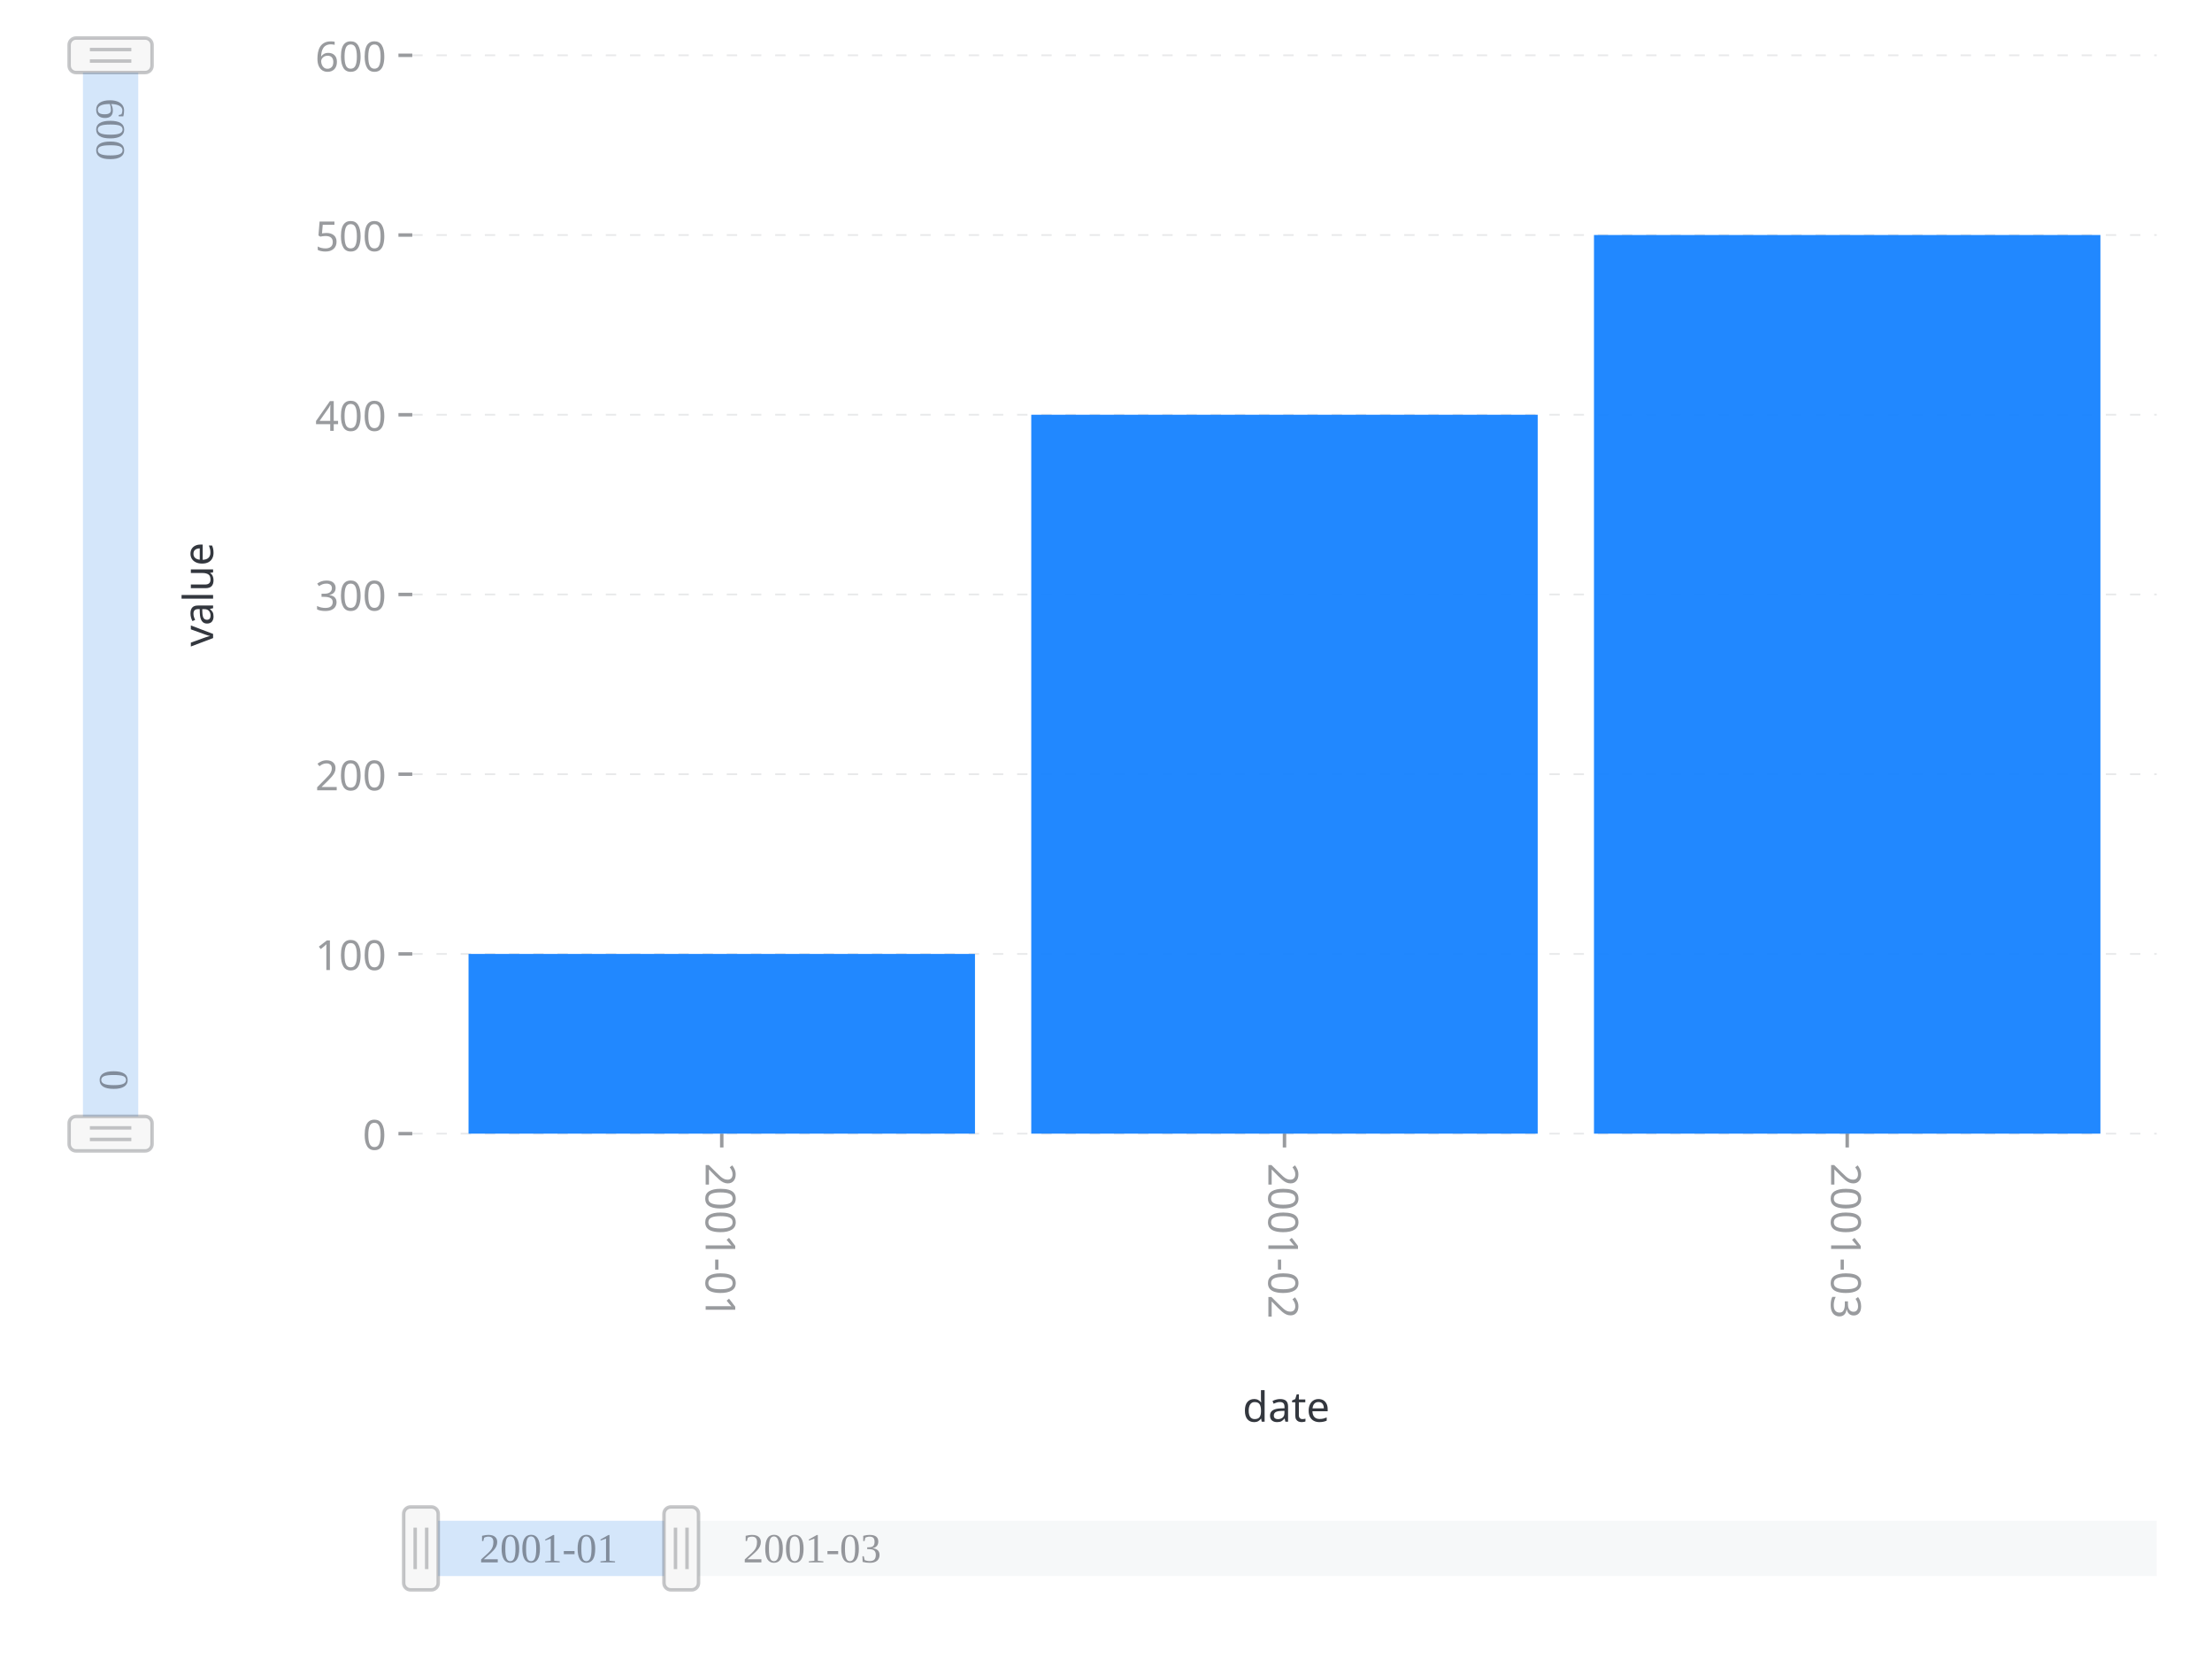
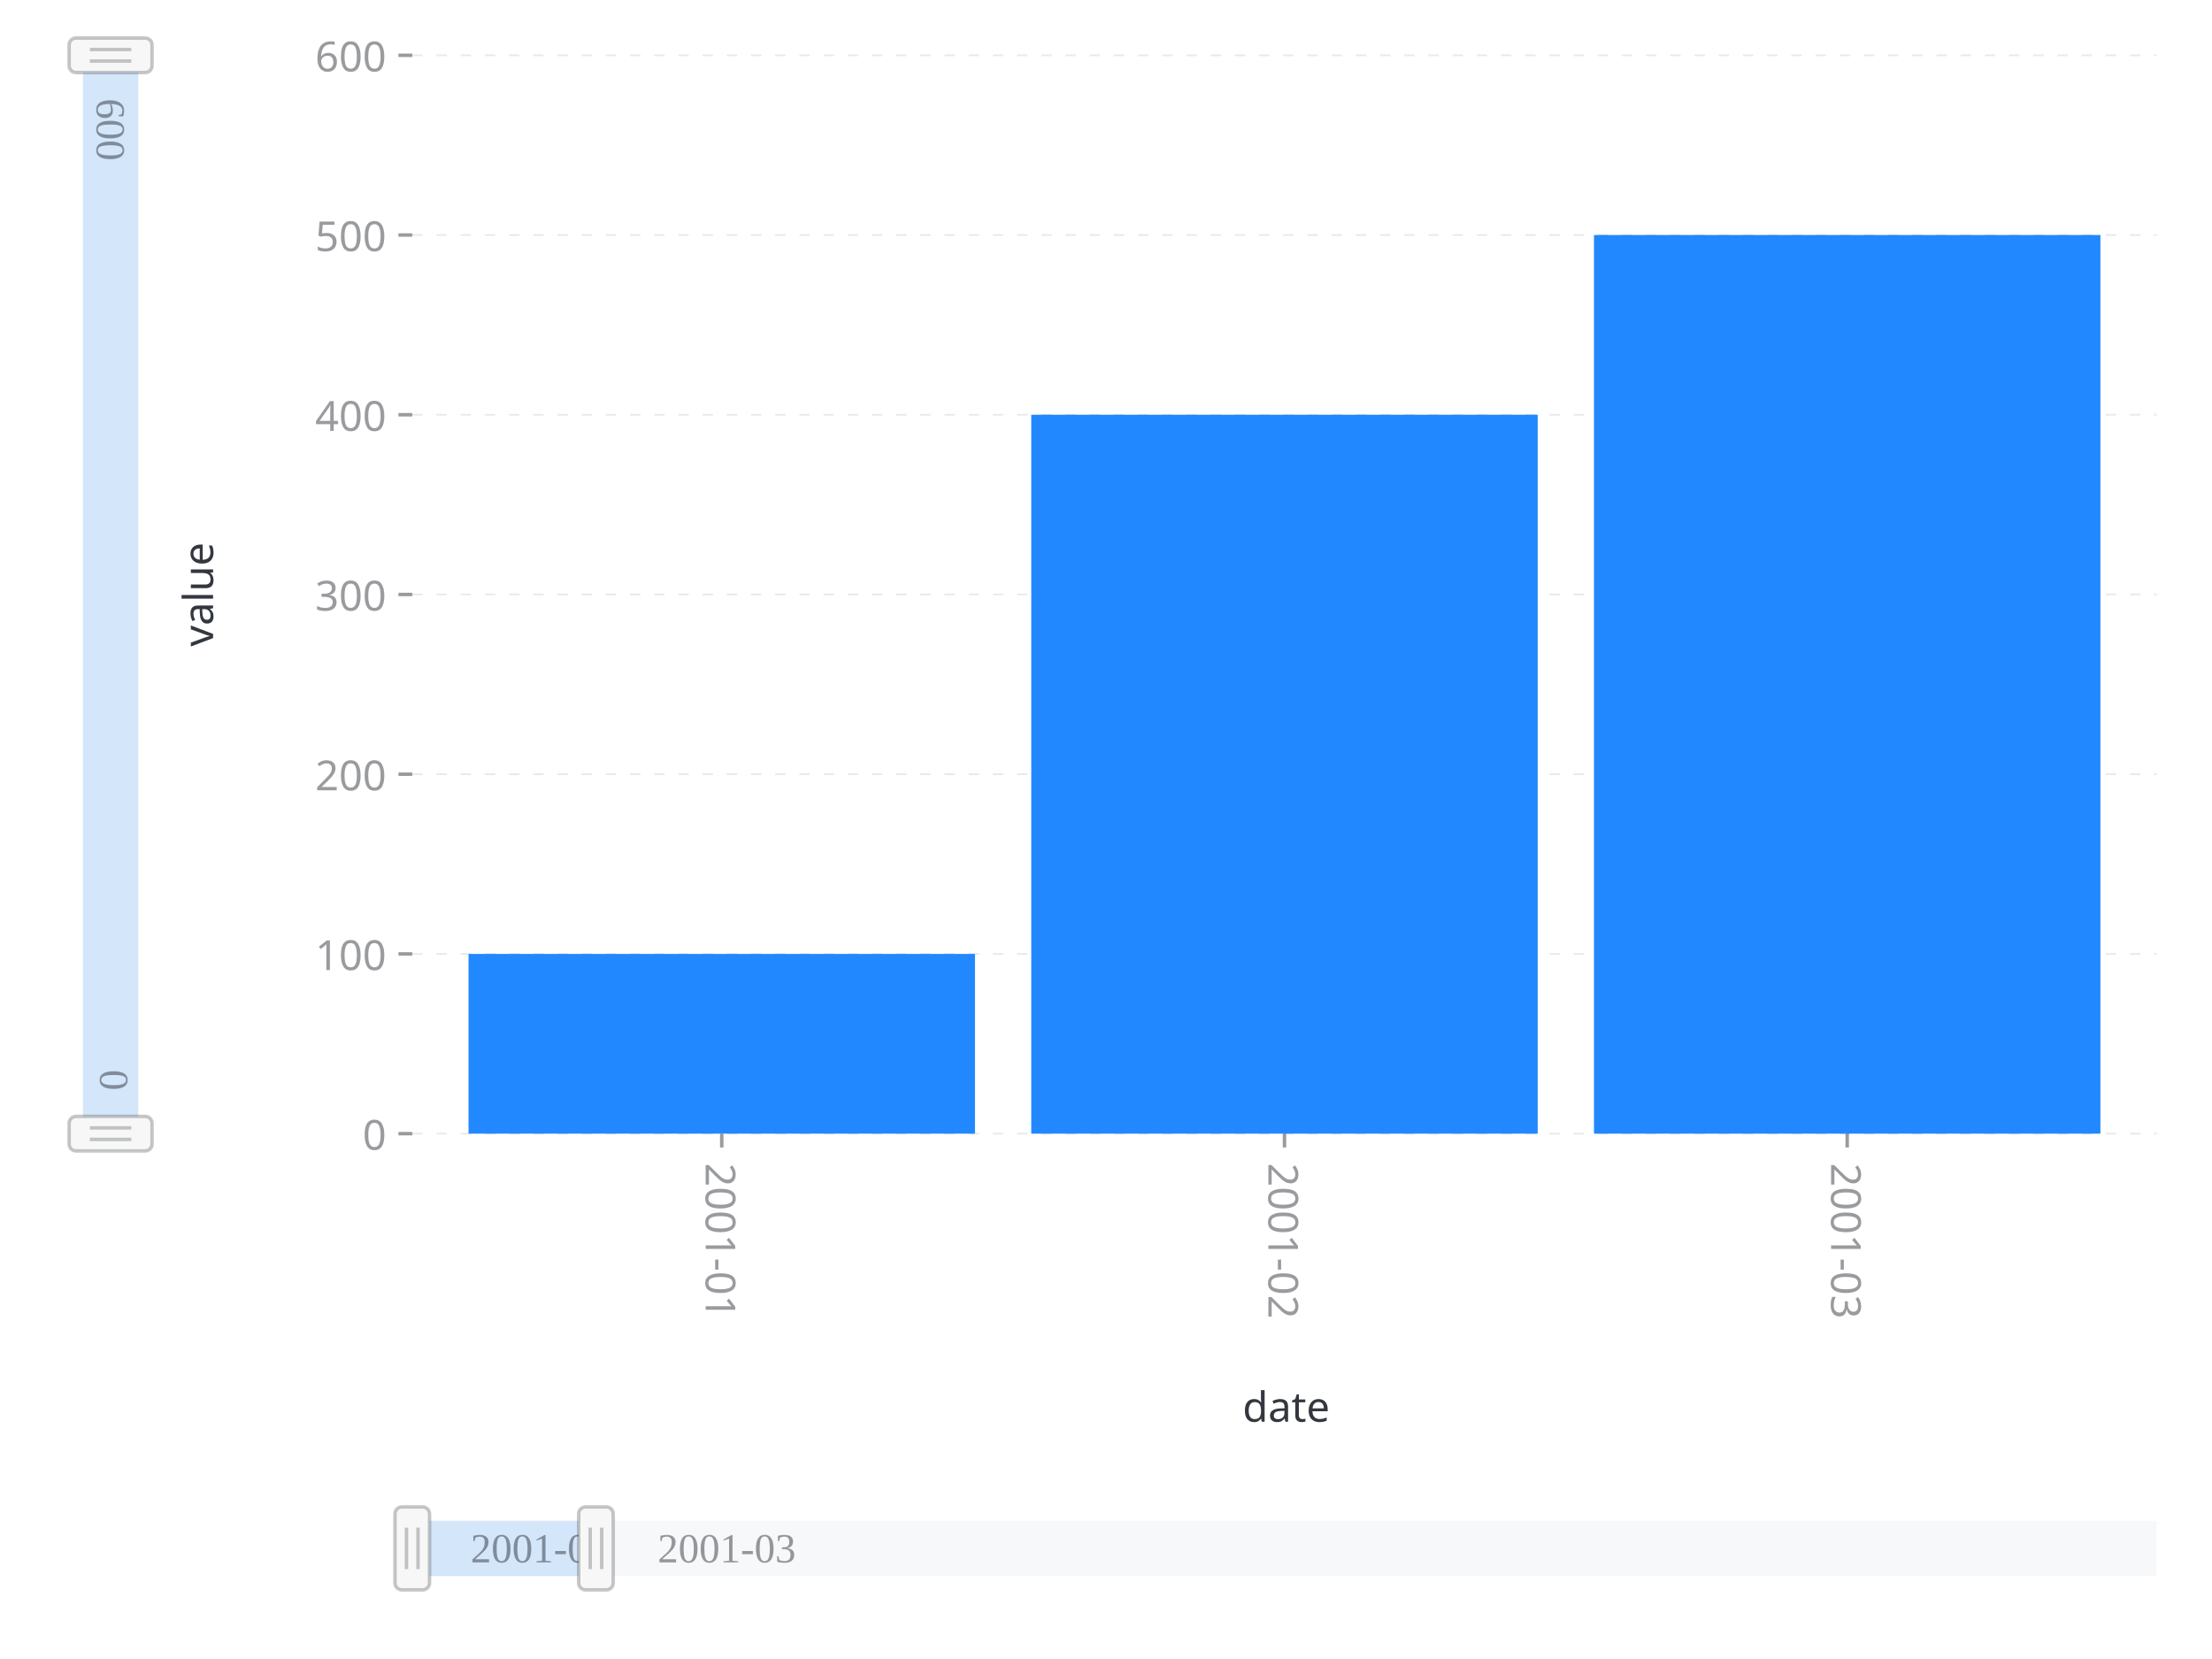
<svg xmlns="http://www.w3.org/2000/svg" width="640" height="480" color-interpolation-filters="sRGB" style="background: transparent;">
  <defs>
    <clipPath id="b" transform="matrix(1 0 0 1 -119.28 -16)">
      <use href="#a" />
    </clipPath>
    <path id="a" width="504.72" height="312" x="119.28" y="16" fill="none" d="m119.28 16 504.72 0 0 312-504.72 0z" />
  </defs>
  <g>
    <g fill="none">
      <g fill="none" class="view">
        <g>
          <path width="640" height="480" x="0" y="0" fill="rgba(0,0,0,0)" d="m0 0 640 0 0 480-640 0z" class="area" />
        </g>
        <g>
          <path width="608" height="448" x="16" y="16" fill="rgba(0,0,0,0)" d="m16 16 608 0 0 448-608 0z" class="area" />
        </g>
        <g>
          <path width="504.72" height="312" x="119.28" y="16" fill="rgba(0,0,0,0)" d="m119.28 16 504.72 0 0 312-504.72 0z" class="area" />
        </g>
        <g>
          <path width="504.72" height="312" x="119.28" y="16" fill="rgba(0,0,0,0)" d="m119.28 16 504.72 0 0 312-504.72 0z" class="area" />
        </g>
        <g fill="none" class="component">
          <g fill="none" class="slider">
            <g>
              <path width="504.72" height="16" x="119.28" y="440" fill="rgba(65,97,128,1)" d="m119.28 440 504.72 0 0 16-504.72 0z" class="slider-track" opacity=".05" />
            </g>
            <g fill="none" class="slider-sparkline-group">
              <g fill="none" class="slider-sparkline">
                <g>
                  <path fill="none" class="container" />
                </g>
                <g fill="none" class="spark sparkline" transform="matrix(1 0 0 1 119.28 440)">
                  <g fill="none" />
                  <g fill="none" />
                </g>
              </g>
            </g>
            <g>
              <path width="504.72" height="16" x="119.28" y="440" fill="rgba(0,0,0,0)" d="m119.28 440 504.72 0 0 16-504.72 0z" class="slider-brush-area" />
            </g>
            <g fill="none" class="slider-foreground">
              <g transform="matrix(1 0 0 1 119.28 440)">
-                 <path width="2.511" height="16" fill="rgba(23,131,255,1)" fill-opacity=".15" d="m0 0 2.511 0 0 16-2.511 0z" class="slider-selection" visibility="hidden" />
+                 <path height="16" fill="rgba(23,131,255,1)" fill-opacity=".15" class="slider-selection" visibility="hidden" />
              </g>
              <g transform="matrix(1 0 0 1 119.28 440)">
-                 <path width="75.317" height="16" x="2.511" fill="rgba(23,131,255,1)" fill-opacity=".15" d="m2.511 0 75.317 0 0 16-75.317 0z" class="slider-selection" visibility="visible" />
+                 <path width="53.147" height="16" fill="rgba(23,131,255,1)" fill-opacity=".15" d="m0 0 53.147 0 0 16-53.147 0z" class="slider-selection" visibility="visible" />
              </g>
              <g transform="matrix(1 0 0 1 119.28 440)">
-                 <path width="426.892" height="16" x="77.828" fill="rgba(23,131,255,1)" fill-opacity=".15" d="m77.828 0 426.892 0 0 16-426.892 0z" class="slider-selection" visibility="hidden" />
-               </g>
-               <g fill="none" class="slider-handle start-handle" transform="matrix(1 0 0 1 121.791 448)">
+                 <path width="451.573" height="16" x="53.147" fill="rgba(23,131,255,1)" fill-opacity=".15" d="m53.147 0 451.573 0 0 16-451.573 0z" class="slider-selection" visibility="hidden" />
+               </g>
+               <g fill="none" class="slider-handle start-handle" transform="matrix(1 0 0 1 119.28 448)">
                <g fill="none" class="handle-icon-group">
                  <g fill="none" class="handle-icon">
                    <g>
                      <path width="10" height="24" x="-5" y="-12" fill="rgba(247,247,247,1)" stroke="rgba(29,33,41,1)" stroke-opacity=".25" stroke-width="1" d="m-3-12 6 0a2 2 0 0 1 2 2l0 20a2 2 0 0 1-2 2l-6 0a2 2 0 0 1-2-2l0-20a2 2 0 0 1 2-2z" class="handle-icon-rect" />
                      <g>
                        <line x1="-1.667" x2="-1.667" y1="-6" y2="6" fill="rgba(247,247,247,1)" stroke="rgba(29,33,41,1)" stroke-opacity=".25" stroke-width="1" class="handle-icon-line-1" />
                      </g>
                      <g>
                        <line x1="1.667" x2="1.667" y1="-6" y2="6" fill="rgba(247,247,247,1)" stroke="rgba(29,33,41,1)" stroke-opacity=".25" stroke-width="1" class="handle-icon-line-2" />
                      </g>
                    </g>
                  </g>
                </g>
                <g fill="none" class="handle-label-group">
                  <g>
                    <text x="36.38" y="0" fill="rgba(29,33,41,1)" fill-opacity=".45" class="handle-label" dominant-baseline="central" dx=".5" dy="0" font-size="12" font-weight="normal" paint-order="stroke" style="transform:translate(0px, 0px);" text-anchor="middle">2001-01</text>
                  </g>
                </g>
              </g>
-               <g fill="none" class="slider-handle end-handle" transform="matrix(1 0 0 1 197.1078 448)">
+               <g fill="none" class="slider-handle end-handle" transform="matrix(1 0 0 1 172.427 448)">
                <g fill="none" class="handle-icon-group">
                  <g fill="none" class="handle-icon">
                    <g>
                      <path width="10" height="24" x="-5" y="-12" fill="rgba(247,247,247,1)" stroke="rgba(29,33,41,1)" stroke-opacity=".25" stroke-width="1" d="m-3-12 6 0a2 2 0 0 1 2 2l0 20a2 2 0 0 1-2 2l-6 0a2 2 0 0 1-2-2l0-20a2 2 0 0 1 2-2z" class="handle-icon-rect" />
                      <g>
                        <line x1="-1.667" x2="-1.667" y1="-6" y2="6" fill="rgba(247,247,247,1)" stroke="rgba(29,33,41,1)" stroke-opacity=".25" stroke-width="1" class="handle-icon-line-1" />
                      </g>
                      <g>
                        <line x1="1.667" x2="1.667" y1="-6" y2="6" fill="rgba(247,247,247,1)" stroke="rgba(29,33,41,1)" stroke-opacity=".25" stroke-width="1" class="handle-icon-line-2" />
                      </g>
                    </g>
                  </g>
                </g>
                <g fill="none" class="handle-label-group">
                  <g>
                    <text x="37.34" y="0" fill="rgba(29,33,41,1)" fill-opacity=".45" class="handle-label" dominant-baseline="central" dx=".5" dy="0" font-size="12" font-weight="normal" paint-order="stroke" style="transform:translate(0px, 0px);" text-anchor="middle">2001-03</text>
                  </g>
                </g>
              </g>
            </g>
          </g>
        </g>
        <g fill="none" class="component">
          <g fill="none" class="slider">
            <g>
              <path width="16" height="312" x="24" y="16" fill="rgba(65,97,128,1)" d="m24 16 16 0 0 312-16 0z" class="slider-track" opacity=".05" />
            </g>
            <g fill="none" class="slider-sparkline-group" />
            <g>
              <path width="16" height="312" x="24" y="16" fill="rgba(0,0,0,0)" d="m24 16 16 0 0 312-16 0z" class="slider-brush-area" />
            </g>
            <g fill="none" class="slider-foreground">
              <g transform="matrix(1 0 0 1 24 16)">
                <path width="16" fill="rgba(23,131,255,1)" fill-opacity=".15" class="slider-selection" visibility="hidden" />
              </g>
              <g transform="matrix(1 0 0 1 24 16)">
                <path width="16" height="312" fill="rgba(23,131,255,1)" fill-opacity=".15" d="m0 0 16 0 0 312-16 0z" class="slider-selection" visibility="visible" />
              </g>
              <g transform="matrix(1 0 0 1 24 16)">
                <path width="16" y="312" fill="rgba(23,131,255,1)" fill-opacity=".15" class="slider-selection" visibility="hidden" />
              </g>
              <g fill="none" class="slider-handle start-handle" transform="matrix(1 0 0 1 32 16)">
                <g fill="none" class="handle-icon-group">
                  <g fill="none" class="handle-icon">
                    <g transform="matrix(0 1 -1 0 0 0)">
                      <path width="10" height="24" x="-5" y="-12" fill="rgba(247,247,247,1)" stroke="rgba(29,33,41,1)" stroke-opacity=".25" stroke-width="1" d="m-3-12 6 0a2 2 0 0 1 2 2l0 20a2 2 0 0 1-2 2l-6 0a2 2 0 0 1-2-2l0-20a2 2 0 0 1 2-2z" class="handle-icon-rect" />
                      <g>
                        <line x1="-1.667" x2="-1.667" y1="-6" y2="6" fill="rgba(247,247,247,1)" stroke="rgba(29,33,41,1)" stroke-opacity=".25" stroke-width="1" class="handle-icon-line-1" />
                      </g>
                      <g>
                        <line x1="1.667" x2="1.667" y1="-6" y2="6" fill="rgba(247,247,247,1)" stroke="rgba(29,33,41,1)" stroke-opacity=".25" stroke-width="1" class="handle-icon-line-2" />
                      </g>
                    </g>
                  </g>
                </g>
                <g fill="none" class="handle-label-group">
                  <g transform="matrix(0 1 -1 0 12 12)">
                    <text x="0" y="12" fill="rgba(29,33,41,1)" fill-opacity=".45" class="handle-label" dominant-baseline="central" dx=".5" dy="0" font-size="12" font-weight="normal" paint-order="stroke" style="transform:translate(0px, 0px);" text-anchor="left">600</text>
                  </g>
                </g>
              </g>
              <g fill="none" class="slider-handle end-handle" transform="matrix(1 0 0 1 32 328)">
                <g fill="none" class="handle-icon-group">
                  <g fill="none" class="handle-icon">
                    <g transform="matrix(0 1 -1 0 0 0)">
                      <path width="10" height="24" x="-5" y="-12" fill="rgba(247,247,247,1)" stroke="rgba(29,33,41,1)" stroke-opacity=".25" stroke-width="1" d="m-3-12 6 0a2 2 0 0 1 2 2l0 20a2 2 0 0 1-2 2l-6 0a2 2 0 0 1-2-2l0-20a2 2 0 0 1 2-2z" class="handle-icon-rect" />
                      <g>
                        <line x1="-1.667" x2="-1.667" y1="-6" y2="6" fill="rgba(247,247,247,1)" stroke="rgba(29,33,41,1)" stroke-opacity=".25" stroke-width="1" class="handle-icon-line-1" />
                      </g>
                      <g>
                        <line x1="1.667" x2="1.667" y1="-6" y2="6" fill="rgba(247,247,247,1)" stroke="rgba(29,33,41,1)" stroke-opacity=".25" stroke-width="1" class="handle-icon-line-2" />
                      </g>
                    </g>
                  </g>
                </g>
                <g fill="none" class="handle-label-group">
                  <g transform="matrix(0 1 -1 0 -11 -13)">
                    <text x="0" y="-12" fill="rgba(29,33,41,1)" fill-opacity=".45" class="handle-label" dominant-baseline="central" dx=".5" dy="0" font-size="12" font-weight="normal" paint-order="stroke" style="transform:translate(0px, 0px);" text-anchor="end">0</text>
                  </g>
                </g>
              </g>
            </g>
          </g>
        </g>
        <g fill="none" class="component">
          <g fill="none" class="axis">
            <g fill="none" class="axis-grid-group" />
            <g fill="none" class="axis-main-group">
              <g fill="none" class="axis-line-group">
                <g>
                  <line x1="119.28" x2="624" y1="328" y2="328" fill="none" stroke="rgba(29,33,41,1)" stroke-opacity=".45" stroke-width=".5" class="axis-line axis-line" opacity="0" />
                </g>
              </g>
              <g fill="none" class="axis-tick-group">
                <g fill="none" class="axis-tick" transform="matrix(1 0 0 1 208.8271 328)">
                  <g>
                    <line x1="0" x2="0" y1="0" y2="4" fill="none" stroke="rgba(29,33,41,1)" stroke-width="1" class="axis-tick-item" opacity=".45" />
                  </g>
                </g>
                <g fill="none" class="axis-tick" transform="matrix(1 0 0 1 371.64 328)">
                  <g>
                    <line x1="0" x2="0" y1="0" y2="4" fill="none" stroke="rgba(29,33,41,1)" stroke-width="1" class="axis-tick-item" opacity=".45" />
                  </g>
                </g>
                <g fill="none" class="axis-tick" transform="matrix(1 0 0 1 534.4529 328)">
                  <g>
                    <line x1="0" x2="0" y1="0" y2="4" fill="none" stroke="rgba(29,33,41,1)" stroke-width="1" class="axis-tick-item" opacity=".45" />
                  </g>
                </g>
              </g>
              <g fill="none" class="axis-label-group">
                <g fill="none" class="axis-label" transform="matrix(1 0 0 1 208.8271 336)">
                  <g transform="matrix(0 1 -1 0 0 0)">
                    <text fill="rgba(29,33,41,1)" stroke-width="1" class="axis-label-item" dominant-baseline="central" dx=".5" dy="0" font-family="sans-serif" font-size="12" font-style="normal" font-variant="normal" font-weight="normal" opacity=".45" paint-order="stroke" style="transform:translate(0px, 0px);" text-anchor="left" visibility="visible">2001-01</text>
                  </g>
                </g>
                <g fill="none" class="axis-label" transform="matrix(1 0 0 1 371.64 336)">
                  <g transform="matrix(0 1 -1 0 0 0)">
                    <text fill="rgba(29,33,41,1)" stroke-width="1" class="axis-label-item" dominant-baseline="central" dx=".5" dy="0" font-family="sans-serif" font-size="12" font-style="normal" font-variant="normal" font-weight="normal" opacity=".45" paint-order="stroke" style="transform:translate(0px, 0px);" text-anchor="left" visibility="visible">2001-02</text>
                  </g>
                </g>
                <g fill="none" class="axis-label" transform="matrix(1 0 0 1 534.4529 336)">
                  <g transform="matrix(0 1 -1 0 0 0)">
                    <text fill="rgba(29,33,41,1)" stroke-width="1" class="axis-label-item" dominant-baseline="central" dx=".5" dy="0" font-family="sans-serif" font-size="12" font-style="normal" font-variant="normal" font-weight="normal" opacity=".45" paint-order="stroke" style="transform:translate(0px, 0px);" text-anchor="left" visibility="visible">2001-03</text>
                  </g>
                </g>
              </g>
            </g>
            <g fill="none" class="axis-title-group" transform="matrix(1 0 0 1 371.64 410.18)">
              <g transform="matrix(1 0 0 1 0 8)">
                <text fill="rgba(29,33,41,1)" stroke-width="1" class="axis-title" dominant-baseline="central" dx=".5" dy="-11.5" font-family="sans-serif" font-size="12" font-style="normal" font-variant="normal" font-weight="normal" opacity=".9" paint-order="stroke" style="transform:translate(0px, 0px);" text-anchor="middle">date</text>
              </g>
            </g>
          </g>
        </g>
        <g fill="none" class="component">
          <g fill="none" class="axis">
            <g fill="none" class="axis-grid-group">
              <g fill="none" class="axis-grid">
                <g fill="none" class="grid-line-group">
                  <g>
                    <path fill="none" stroke="rgba(29,33,41,1)" stroke-dasharray="3,4" stroke-opacity=".1" stroke-width=".5" d="m119.28 328 504.72 0" class="grid-line" />
                  </g>
                  <g>
                    <path fill="none" stroke="rgba(29,33,41,1)" stroke-dasharray="3,4" stroke-opacity=".1" stroke-width=".5" d="m119.28 276 504.72 0" class="grid-line" />
                  </g>
                  <g>
                    <path fill="none" stroke="rgba(29,33,41,1)" stroke-dasharray="3,4" stroke-opacity=".1" stroke-width=".5" d="m119.28 224 504.72 0" class="grid-line" />
                  </g>
                  <g>
                    <path fill="none" stroke="rgba(29,33,41,1)" stroke-dasharray="3,4" stroke-opacity=".1" stroke-width=".5" d="m119.28 172 504.72 0" class="grid-line" />
                  </g>
                  <g>
                    <path fill="none" stroke="rgba(29,33,41,1)" stroke-dasharray="3,4" stroke-opacity=".1" stroke-width=".5" d="m119.28 120 504.72 0" class="grid-line" />
                  </g>
                  <g>
                    <path fill="none" stroke="rgba(29,33,41,1)" stroke-dasharray="3,4" stroke-opacity=".1" stroke-width=".5" d="m119.28 68 504.72 0" class="grid-line" />
                  </g>
                  <g>
                    <path fill="none" stroke="rgba(29,33,41,1)" stroke-dasharray="3,4" stroke-opacity=".1" stroke-width=".5" d="m119.28 16 504.72 0" class="grid-line" />
                  </g>
                </g>
                <g fill="none" class="grid-region-group" />
              </g>
            </g>
            <g fill="none" class="axis-main-group">
              <g fill="none" class="axis-line-group">
                <g>
                  <line x1="119.28" x2="119.28" y1="328" y2="16" fill="none" stroke="rgba(29,33,41,1)" stroke-opacity=".45" stroke-width=".5" class="axis-line axis-line" opacity="0" />
                </g>
              </g>
              <g fill="none" class="axis-tick-group">
                <g fill="none" class="axis-tick" transform="matrix(1 0 0 1 119.28 328)">
                  <g>
                    <line x1="0" x2="-4" y1="0" y2="0" fill="none" stroke="rgba(29,33,41,1)" stroke-width="1" class="axis-tick-item" opacity=".45" />
                  </g>
                </g>
                <g fill="none" class="axis-tick" transform="matrix(1 0 0 1 119.28 276)">
                  <g>
                    <line x1="0" x2="-4" y1="0" y2="0" fill="none" stroke="rgba(29,33,41,1)" stroke-width="1" class="axis-tick-item" opacity=".45" />
                  </g>
                </g>
                <g fill="none" class="axis-tick" transform="matrix(1 0 0 1 119.28 224)">
                  <g>
                    <line x1="0" x2="-4" y1="0" y2="0" fill="none" stroke="rgba(29,33,41,1)" stroke-width="1" class="axis-tick-item" opacity=".45" />
                  </g>
                </g>
                <g fill="none" class="axis-tick" transform="matrix(1 0 0 1 119.28 172)">
                  <g>
                    <line x1="0" x2="-4" y1="0" y2="0" fill="none" stroke="rgba(29,33,41,1)" stroke-width="1" class="axis-tick-item" opacity=".45" />
                  </g>
                </g>
                <g fill="none" class="axis-tick" transform="matrix(1 0 0 1 119.28 120)">
                  <g>
                    <line x1="0" x2="-4" y1="0" y2="0" fill="none" stroke="rgba(29,33,41,1)" stroke-width="1" class="axis-tick-item" opacity=".45" />
                  </g>
                </g>
                <g fill="none" class="axis-tick" transform="matrix(1 0 0 1 119.28 68)">
                  <g>
                    <line x1="0" x2="-4" y1="0" y2="0" fill="none" stroke="rgba(29,33,41,1)" stroke-width="1" class="axis-tick-item" opacity=".45" />
                  </g>
                </g>
                <g fill="none" class="axis-tick" transform="matrix(1 0 0 1 119.28 16)">
                  <g>
                    <line x1="0" x2="-4" y1="0" y2="0" fill="none" stroke="rgba(29,33,41,1)" stroke-width="1" class="axis-tick-item" opacity=".45" />
                  </g>
                </g>
              </g>
              <g fill="none" class="axis-label-group">
                <g fill="none" class="axis-label" transform="matrix(1 0 0 1 111.28 328)">
                  <g>
                    <text fill="rgba(29,33,41,1)" stroke-width="1" class="axis-label-item" dominant-baseline="central" dx=".5" dy="0" font-family="sans-serif" font-size="12" font-style="normal" font-variant="normal" font-weight="normal" opacity=".45" paint-order="stroke" style="transform:translate(0px, 0px);" text-anchor="end" visibility="visible">0</text>
                  </g>
                </g>
                <g fill="none" class="axis-label" transform="matrix(1 0 0 1 111.28 276)">
                  <g>
                    <text fill="rgba(29,33,41,1)" stroke-width="1" class="axis-label-item" dominant-baseline="central" dx=".5" dy="0" font-family="sans-serif" font-size="12" font-style="normal" font-variant="normal" font-weight="normal" opacity=".45" paint-order="stroke" style="transform:translate(0px, 0px);" text-anchor="end" visibility="visible">100</text>
                  </g>
                </g>
                <g fill="none" class="axis-label" transform="matrix(1 0 0 1 111.28 224)">
                  <g>
                    <text fill="rgba(29,33,41,1)" stroke-width="1" class="axis-label-item" dominant-baseline="central" dx=".5" dy="0" font-family="sans-serif" font-size="12" font-style="normal" font-variant="normal" font-weight="normal" opacity=".45" paint-order="stroke" style="transform:translate(0px, 0px);" text-anchor="end" visibility="visible">200</text>
                  </g>
                </g>
                <g fill="none" class="axis-label" transform="matrix(1 0 0 1 111.28 172)">
                  <g>
                    <text fill="rgba(29,33,41,1)" stroke-width="1" class="axis-label-item" dominant-baseline="central" dx=".5" dy="0" font-family="sans-serif" font-size="12" font-style="normal" font-variant="normal" font-weight="normal" opacity=".45" paint-order="stroke" style="transform:translate(0px, 0px);" text-anchor="end" visibility="visible">300</text>
                  </g>
                </g>
                <g fill="none" class="axis-label" transform="matrix(1 0 0 1 111.28 120)">
                  <g>
                    <text fill="rgba(29,33,41,1)" stroke-width="1" class="axis-label-item" dominant-baseline="central" dx=".5" dy="0" font-family="sans-serif" font-size="12" font-style="normal" font-variant="normal" font-weight="normal" opacity=".45" paint-order="stroke" style="transform:translate(0px, 0px);" text-anchor="end" visibility="visible">400</text>
                  </g>
                </g>
                <g fill="none" class="axis-label" transform="matrix(1 0 0 1 111.28 68)">
                  <g>
                    <text fill="rgba(29,33,41,1)" stroke-width="1" class="axis-label-item" dominant-baseline="central" dx=".5" dy="0" font-family="sans-serif" font-size="12" font-style="normal" font-variant="normal" font-weight="normal" opacity=".45" paint-order="stroke" style="transform:translate(0px, 0px);" text-anchor="end" visibility="visible">500</text>
                  </g>
                </g>
                <g fill="none" class="axis-label" transform="matrix(1 0 0 1 111.28 16)">
                  <g>
                    <text fill="rgba(29,33,41,1)" stroke-width="1" class="axis-label-item" dominant-baseline="central" dx=".5" dy="0" font-family="sans-serif" font-size="12" font-style="normal" font-variant="normal" font-weight="normal" opacity=".45" paint-order="stroke" style="transform:translate(0px, 0px);" text-anchor="end" visibility="visible">600</text>
                  </g>
                </g>
              </g>
            </g>
            <g fill="none" class="axis-title-group" transform="matrix(1 0 0 1 64.5 172)">
              <g transform="matrix(0 -1 1 0 -7.5 .5)">
                <text fill="rgba(29,33,41,1)" stroke-width="1" class="axis-title" dominant-baseline="central" dx=".5" dy="0" font-family="sans-serif" font-size="12" font-style="normal" font-variant="normal" font-weight="normal" opacity=".9" paint-order="stroke" style="transform:translate(0px, 0px);" text-anchor="middle">value</text>
              </g>
            </g>
          </g>
        </g>
        <g clip-path="url(#b)" transform="matrix(1 0 0 1 119.28 16)">
          <path width="504.72" height="312" fill="rgba(0,0,0,0)" d="m0 0 504.72 0 0 312-504.72 0z" class="plot" />
          <g fill="none" class="main-layer">
            <g>
              <path width="146.532" height="52" x="16.281" y="260" fill="rgba(23,131,255,1)" fill-opacity=".95" stroke="rgba(23,131,255,1)" stroke-width="0" d="m16.281 260 146.532 0 0 52-146.532 0z" class="element" />
            </g>
            <g>
              <path width="146.532" height="208" x="179.094" y="104" fill="rgba(23,131,255,1)" fill-opacity=".95" stroke="rgba(23,131,255,1)" stroke-width="0" d="m179.094 104 146.532 0 0 208-146.532 0z" class="element" />
            </g>
            <g>
              <path width="146.532" height="260" x="341.907" y="52" fill="rgba(23,131,255,1)" fill-opacity=".95" stroke="rgba(23,131,255,1)" stroke-width="0" d="m341.907 52 146.532 0 0 260-146.532 0z" class="element" />
            </g>
          </g>
          <g fill="none" class="label-layer" />
        </g>
      </g>
    </g>
  </g>
</svg>
